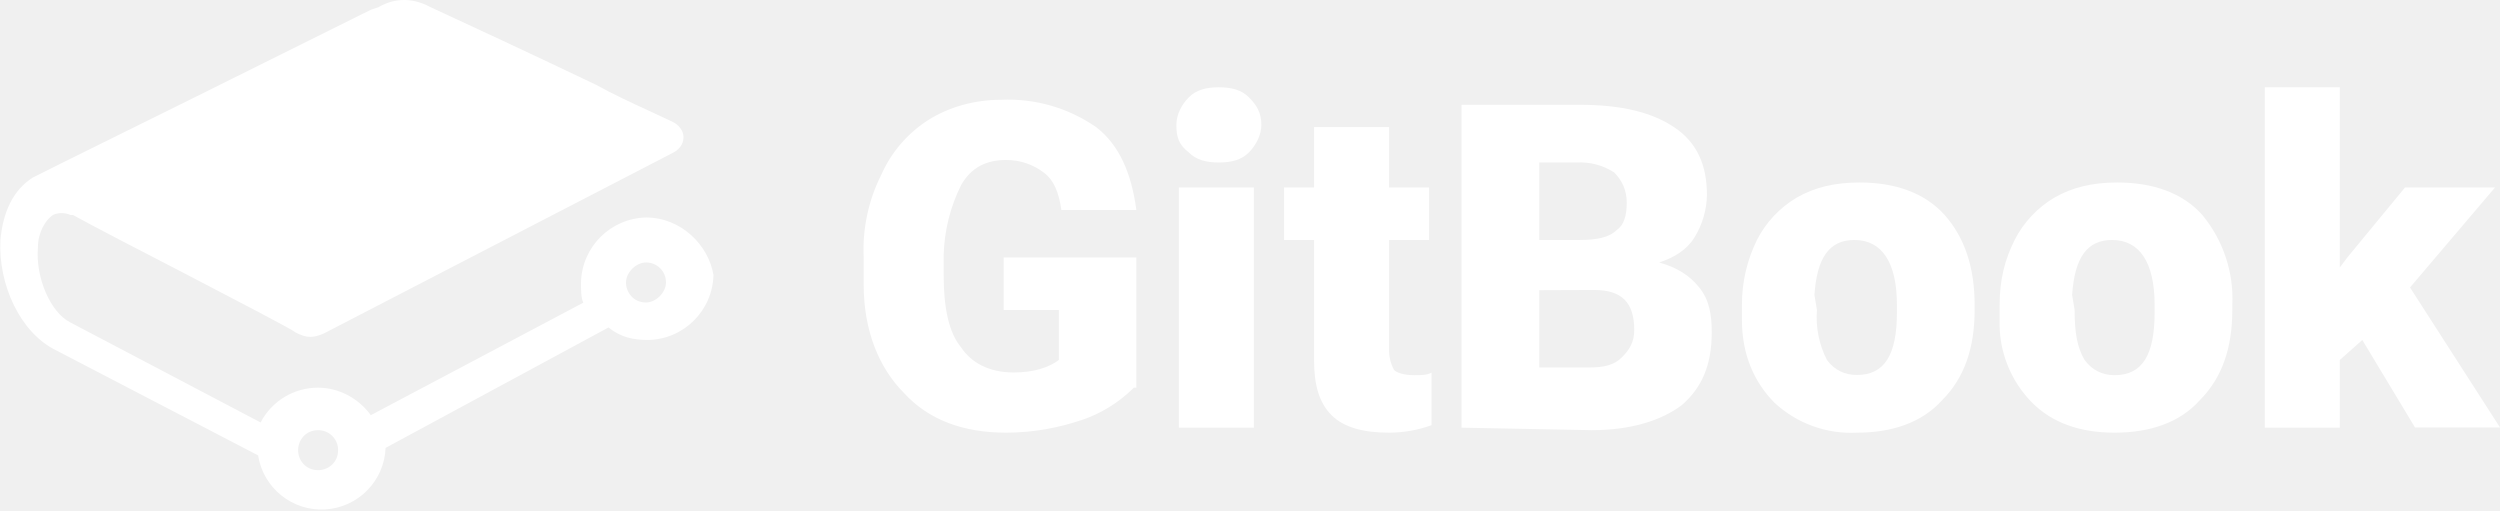
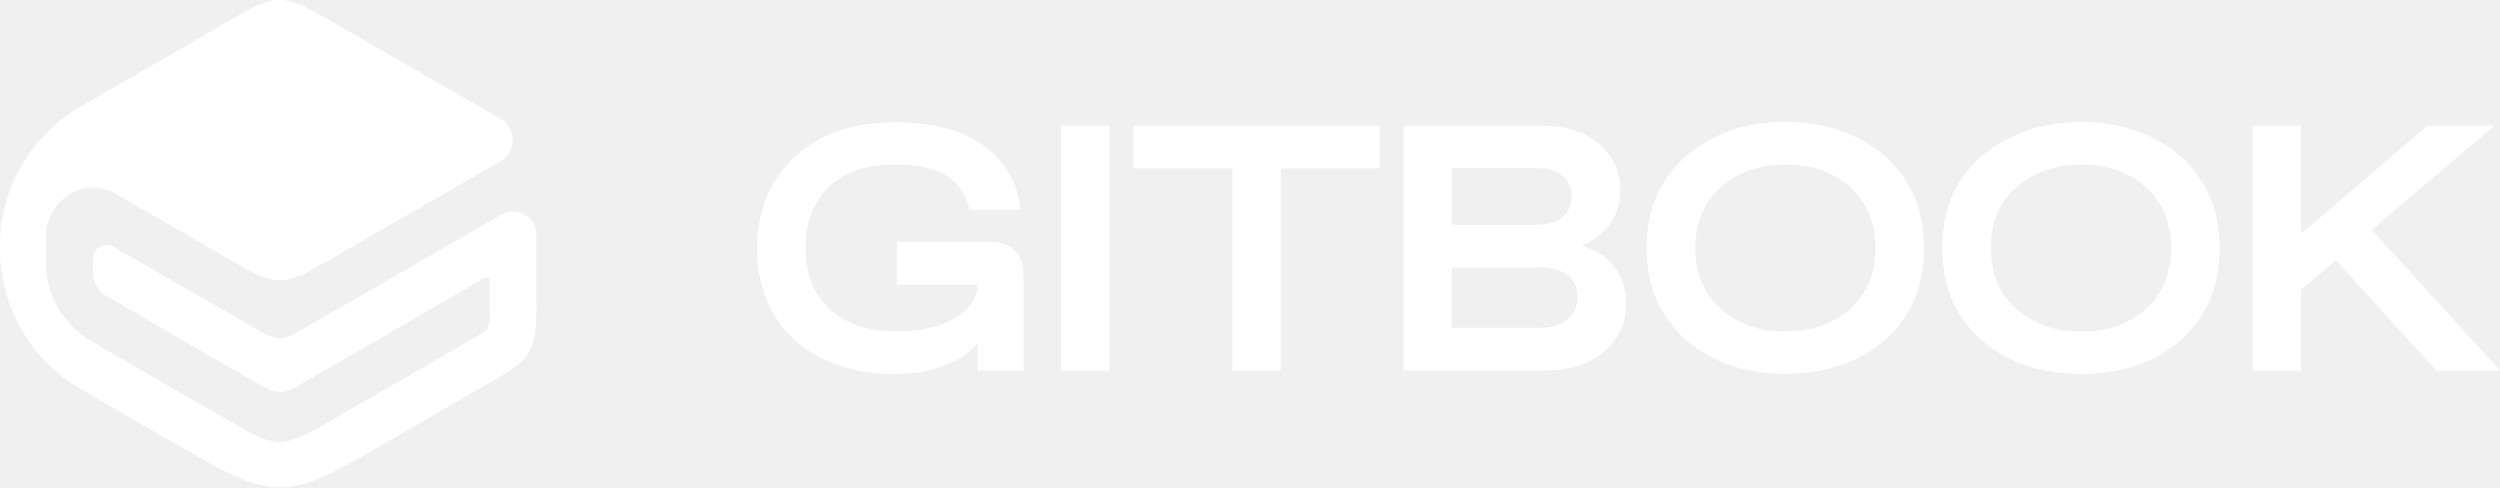
- <svg xmlns="http://www.w3.org/2000/svg" fill="none" viewBox="-0.01 21 120.01 24.5">
-   <g fill="#fff" clip-path="url(#a)">
-     <path fill-rule="evenodd" d="M27.88 34.56A3.2 3.2 0 0 1 31 31.44c1.68 0 3 1.32 3.24 2.76a3.2 3.2 0 0 1-3.12 3.12c-.72 0-1.32-.12-1.92-.6L18.5 42.5a3.08 3.08 0 0 1-6.12.36L2.65 37.8C.97 36.96-.1 34.68.01 32.52c.12-1.32.6-2.4 1.56-3l1.34-.67c2.84-1.4 9.57-4.73 14.88-7.38l.36-.12.05-.03c.3-.16 1.23-.65 2.47.03 1.56.72 4.92 2.28 7.93 3.72.83.46 1.72.87 2.5 1.23l1.22.57s.48.24.48.72c0 .36-.24.6-.48.73l-16.46 8.52c-.84.48-1.2.36-1.68.12-.13-.13-2.67-1.45-5.3-2.82-2.13-1.1-4.32-2.23-5.39-2.82h-.12c-.24-.12-.6-.12-.84 0-.36.24-.72.84-.72 1.56-.12 1.44.6 3.12 1.56 3.6l9.13 4.8a3.1 3.1 0 0 1 2.76-1.67c.96 0 1.92.48 2.53 1.32l10.2-5.4c-.11-.25-.11-.6-.11-.97m-11.66 8.05a.95.95 0 0 0-.96-.96c-.6 0-.96.48-.96.96s.36.96.96.96c.48 0 .96-.36.96-.96m13.82-8.05c0 .48.36.96.96.96.48 0 .96-.48.96-.96a.95.95 0 0 0-.96-.96c-.48 0-.96.48-.96.96" clip-rule="evenodd" />
-     <path d="M51.9 41.17a6.5 6.5 0 0 0 2.52-1.56h.12v-6.25h-6.37v2.52h2.65v2.4c-.48.36-1.2.6-2.17.6-1.2 0-2.04-.48-2.52-1.2-.6-.72-.84-1.92-.84-3.48v-.96a8 8 0 0 1 .84-3.36c.48-.84 1.2-1.2 2.16-1.2.72 0 1.32.24 1.8.6.49.36.73.96.85 1.8h3.6c-.24-1.8-.84-3.13-1.92-3.97a7.4 7.4 0 0 0-4.57-1.32c-1.32 0-2.52.36-3.48.96a6 6 0 0 0-2.28 2.65 8 8 0 0 0-.84 3.96v1.32c0 2.16.72 3.96 1.92 5.17 1.2 1.32 2.88 1.92 4.92 1.92 1.32 0 2.53-.24 3.6-.6m4.69.36h3.6V30h-3.6zM56.46 27c0-.49.24-.97.6-1.33s.84-.48 1.44-.48 1.08.12 1.44.48.6.72.6 1.32c0 .48-.24.96-.6 1.33-.36.36-.84.48-1.44.48s-1.08-.12-1.44-.48c-.48-.37-.6-.73-.6-1.33M66.67 30v-2.9h-3.6V30h-1.44v2.52h1.44v5.76c0 1.2.24 2.05.84 2.65s1.56.84 2.76.84a6 6 0 0 0 2.04-.36v-2.52c-.24.12-.48.12-.84.12-.48 0-.84-.12-.96-.25a2 2 0 0 1-.24-.96v-5.28h1.92V30z" />
-     <path fill-rule="evenodd" d="M70.15 41.53v-15.5h5.65c2.04 0 3.48.36 4.56 1.08s1.57 1.8 1.57 3.25a4 4 0 0 1-.6 2.04c-.37.6-.97.96-1.69 1.2.84.24 1.44.6 1.92 1.2.49.6.6 1.32.6 2.16 0 1.56-.47 2.65-1.44 3.49-.96.72-2.4 1.2-4.32 1.2zm3.73-6.6v3.71h2.4c.72 0 1.2-.12 1.56-.48s.6-.72.6-1.32c0-1.32-.6-1.92-1.92-1.92zm0-2.41h1.92c.84 0 1.44-.12 1.8-.48.36-.24.48-.72.48-1.32s-.24-1.08-.6-1.44a3 3 0 0 0-1.8-.48h-1.8zm10.45 0a7 7 0 0 0-.72 3.12v.72c0 1.68.6 3 1.56 3.97a5.4 5.4 0 0 0 3.96 1.44c1.68 0 3.12-.48 4.09-1.56 1.08-1.08 1.56-2.53 1.56-4.33v-.24q0-2.7-1.44-4.32c-.97-1.08-2.4-1.56-4.09-1.56-1.2 0-2.16.24-3 .72a5 5 0 0 0-1.92 2.04m3.36 5.76a4.5 4.5 0 0 1-.48-2.4l-.12-.72c.12-1.8.72-2.64 1.92-2.64 1.32 0 2.04 1.08 2.04 3.12V36c0 2.04-.6 3-1.92 3q-.9 0-1.44-.72m8.29-2.64c0-1.2.24-2.16.72-3.12a5 5 0 0 1 1.92-2.04c.84-.48 1.8-.72 3-.72 1.69 0 3.13.48 4.09 1.56a6.3 6.3 0 0 1 1.44 4.32v.24c0 1.8-.48 3.25-1.56 4.33-.96 1.08-2.4 1.56-4.09 1.56q-2.52 0-3.96-1.44a5.4 5.4 0 0 1-1.56-3.97zm3.6.24c0 1.08.12 1.8.48 2.4q.54.73 1.44.73c1.33 0 1.92-.97 1.92-3v-.37c0-2.04-.72-3.12-2.04-3.12-1.2 0-1.8.84-1.92 2.64z" clip-rule="evenodd" />
-     <path d="m112.31 38.28 1.08-.96 2.53 4.2H120l-4.32-6.72 4.08-4.8h-4.32l-2.77 3.36-.36.48v-8.65h-3.6v16.34h3.6z" />
-   </g>
-   <defs>
-     <clipPath id="a">
-       <path fill="#fff" d="M0 0h120v64H0z" />
-     </clipPath>
-   </defs>
+ <svg xmlns="http://www.w3.org/2000/svg" fill="none" viewBox="0 0 111.35 21.71">
+   <path fill="#fff" d="M10.06 11.46c1.17.68 1.75 1.02 2.4 1.02s1.22-.34 2.4-1.01l7.44-4.29a1.1 1.1 0 0 0 0-1.88L14.85 1c-1.17-.66-1.75-1-2.4-1s-1.22.34-2.39 1.01l-6.4 3.7-.1.05A7.2 7.2 0 0 0 0 10.92v.23a7.2 7.2 0 0 0 3.55 6.15l.1.06 4 2.31c2.35 1.36 3.52 2.03 4.8 2.04s2.46-.68 4.8-2.03l4.24-2.45c1.17-.67 1.76-1.01 2.08-1.57.32-.55.32-1.23.32-2.58v-2.62a1.03 1.03 0 0 0-1.55-.9l-8.69 5c-.58.34-.87.5-1.2.5s-.6-.16-1.2-.5l-5.87-3.38c-.3-.17-.44-.25-.56-.27a.6.6 0 0 0-.63.37c-.05.11-.05.28-.05.62 0 .25 0 .38.03.5q.08.38.38.66c.1.07.2.14.42.26l6.29 3.64c.58.33.87.5 1.2.5s.6-.16 1.2-.5l7.7-4.45q.28-.18.38-.13c.1.05.07.16.07.39v1.19c0 .33 0 .5-.08.64s-.23.23-.52.4l-6.35 3.66c-1.17.68-1.76 1.02-2.4 1.02-.65 0-1.24-.34-2.4-1.02L4.1 15.22l-.04-.02a4.1 4.1 0 0 1-2.02-3.5v-1.14c0-.8.42-1.54 1.11-1.94a2 2 0 0 1 1.98 0zm29.83 5.2q-1.92 0-3.3-.7-1.4-.72-2.14-1.98-.73-1.28-.73-2.93 0-1.64.74-2.9.75-1.28 2.14-2t3.3-.7q1.75 0 2.95.5 1.21.52 1.85 1.4.66.88.74 1.99h-2.26a2 2 0 0 0-.24-.67A2 2 0 0 0 42.4 8q-.36-.3-.95-.48-.58-.19-1.42-.19h-.25q-1.17 0-2.06.44a3 3 0 0 0-1.35 1.26q-.49.83-.49 2.01t.49 2.01 1.37 1.26q.89.44 2.04.44h.25q1.14 0 1.91-.3.78-.3 1.19-.76.4-.45.4-.89v-.12h-3.58v-1.9h4.16q.72 0 1.1.39t.38 1.1v4.23h-2.05v-1.22q-.2.27-.67.6-.46.3-1.19.54-.73.23-1.8.23m7.38-.15V5.6h2.15v10.9zm7.63 0v-9h-4.4V5.6h10.95v1.9h-4.4v9zm7.62 0V5.6h6.2q.99 0 1.77.35t1.23.99.45 1.54q0 .93-.51 1.57a3 3 0 0 1-1.22.9q.56.13 1.01.48t.72.87.27 1.24q0 .9-.49 1.58-.47.65-1.26 1.03-.8.35-1.78.35zm2.15-1.9h3.93q.78 0 1.22-.36.45-.38.45-1 0-.67-.45-1-.44-.33-1.22-.33h-3.93zm0-4.59h3.82q.72 0 1.1-.33.42-.32.42-.98 0-.54-.41-.87-.4-.34-1.1-.34h-3.82zm14.87 6.64q-1.76 0-3.17-.67-1.4-.68-2.2-1.93-.82-1.26-.82-3 0-1.75.81-3a5.3 5.3 0 0 1 2.21-1.93q1.4-.7 3.17-.69 1.78 0 3.16.69 1.4.67 2.2 1.93.8 1.24.8 3 0 1.74-.8 3-.8 1.25-2.2 1.93-1.39.67-3.16.67m-.13-1.9h.25q1.06 0 1.94-.44A3.5 3.5 0 0 0 83 13.06q.53-.84.53-2.01 0-1.18-.53-2.01a3.5 3.5 0 0 0-1.41-1.26 4 4 0 0 0-1.94-.44h-.25q-1.04 0-1.93.44a3.6 3.6 0 0 0-1.43 1.26q-.53.83-.53 2.01t.53 2.01q.54.82 1.43 1.26a4 4 0 0 0 1.93.44m13.3 1.9q-1.77 0-3.17-.67-1.4-.69-2.21-1.93-.81-1.26-.81-3.01t.8-3a5.3 5.3 0 0 1 2.22-1.92q1.4-.7 3.16-.7 1.78.01 3.17.7 1.4.67 2.2 1.93.8 1.24.8 2.99t-.8 3-2.2 1.94q-1.4.67-3.17.67m-.12-1.9h.25a4 4 0 0 0 1.93-.44 3.5 3.5 0 0 0 1.42-1.26q.53-.84.53-2.01 0-1.18-.53-2.01a3.5 3.5 0 0 0-1.42-1.26 4 4 0 0 0-1.93-.44h-.25q-1.04 0-1.93.44-.9.43-1.44 1.26t-.53 2.01.53 2.01q.55.83 1.44 1.26a4 4 0 0 0 1.93.44m9.5-1.5-.62-1.96 6.67-5.7h2.98zm-1.73 3.24V5.6h2.15v10.9zm8.17 0-4.93-5.42 1.87-1.04 5.9 6.46z" />
</svg>
